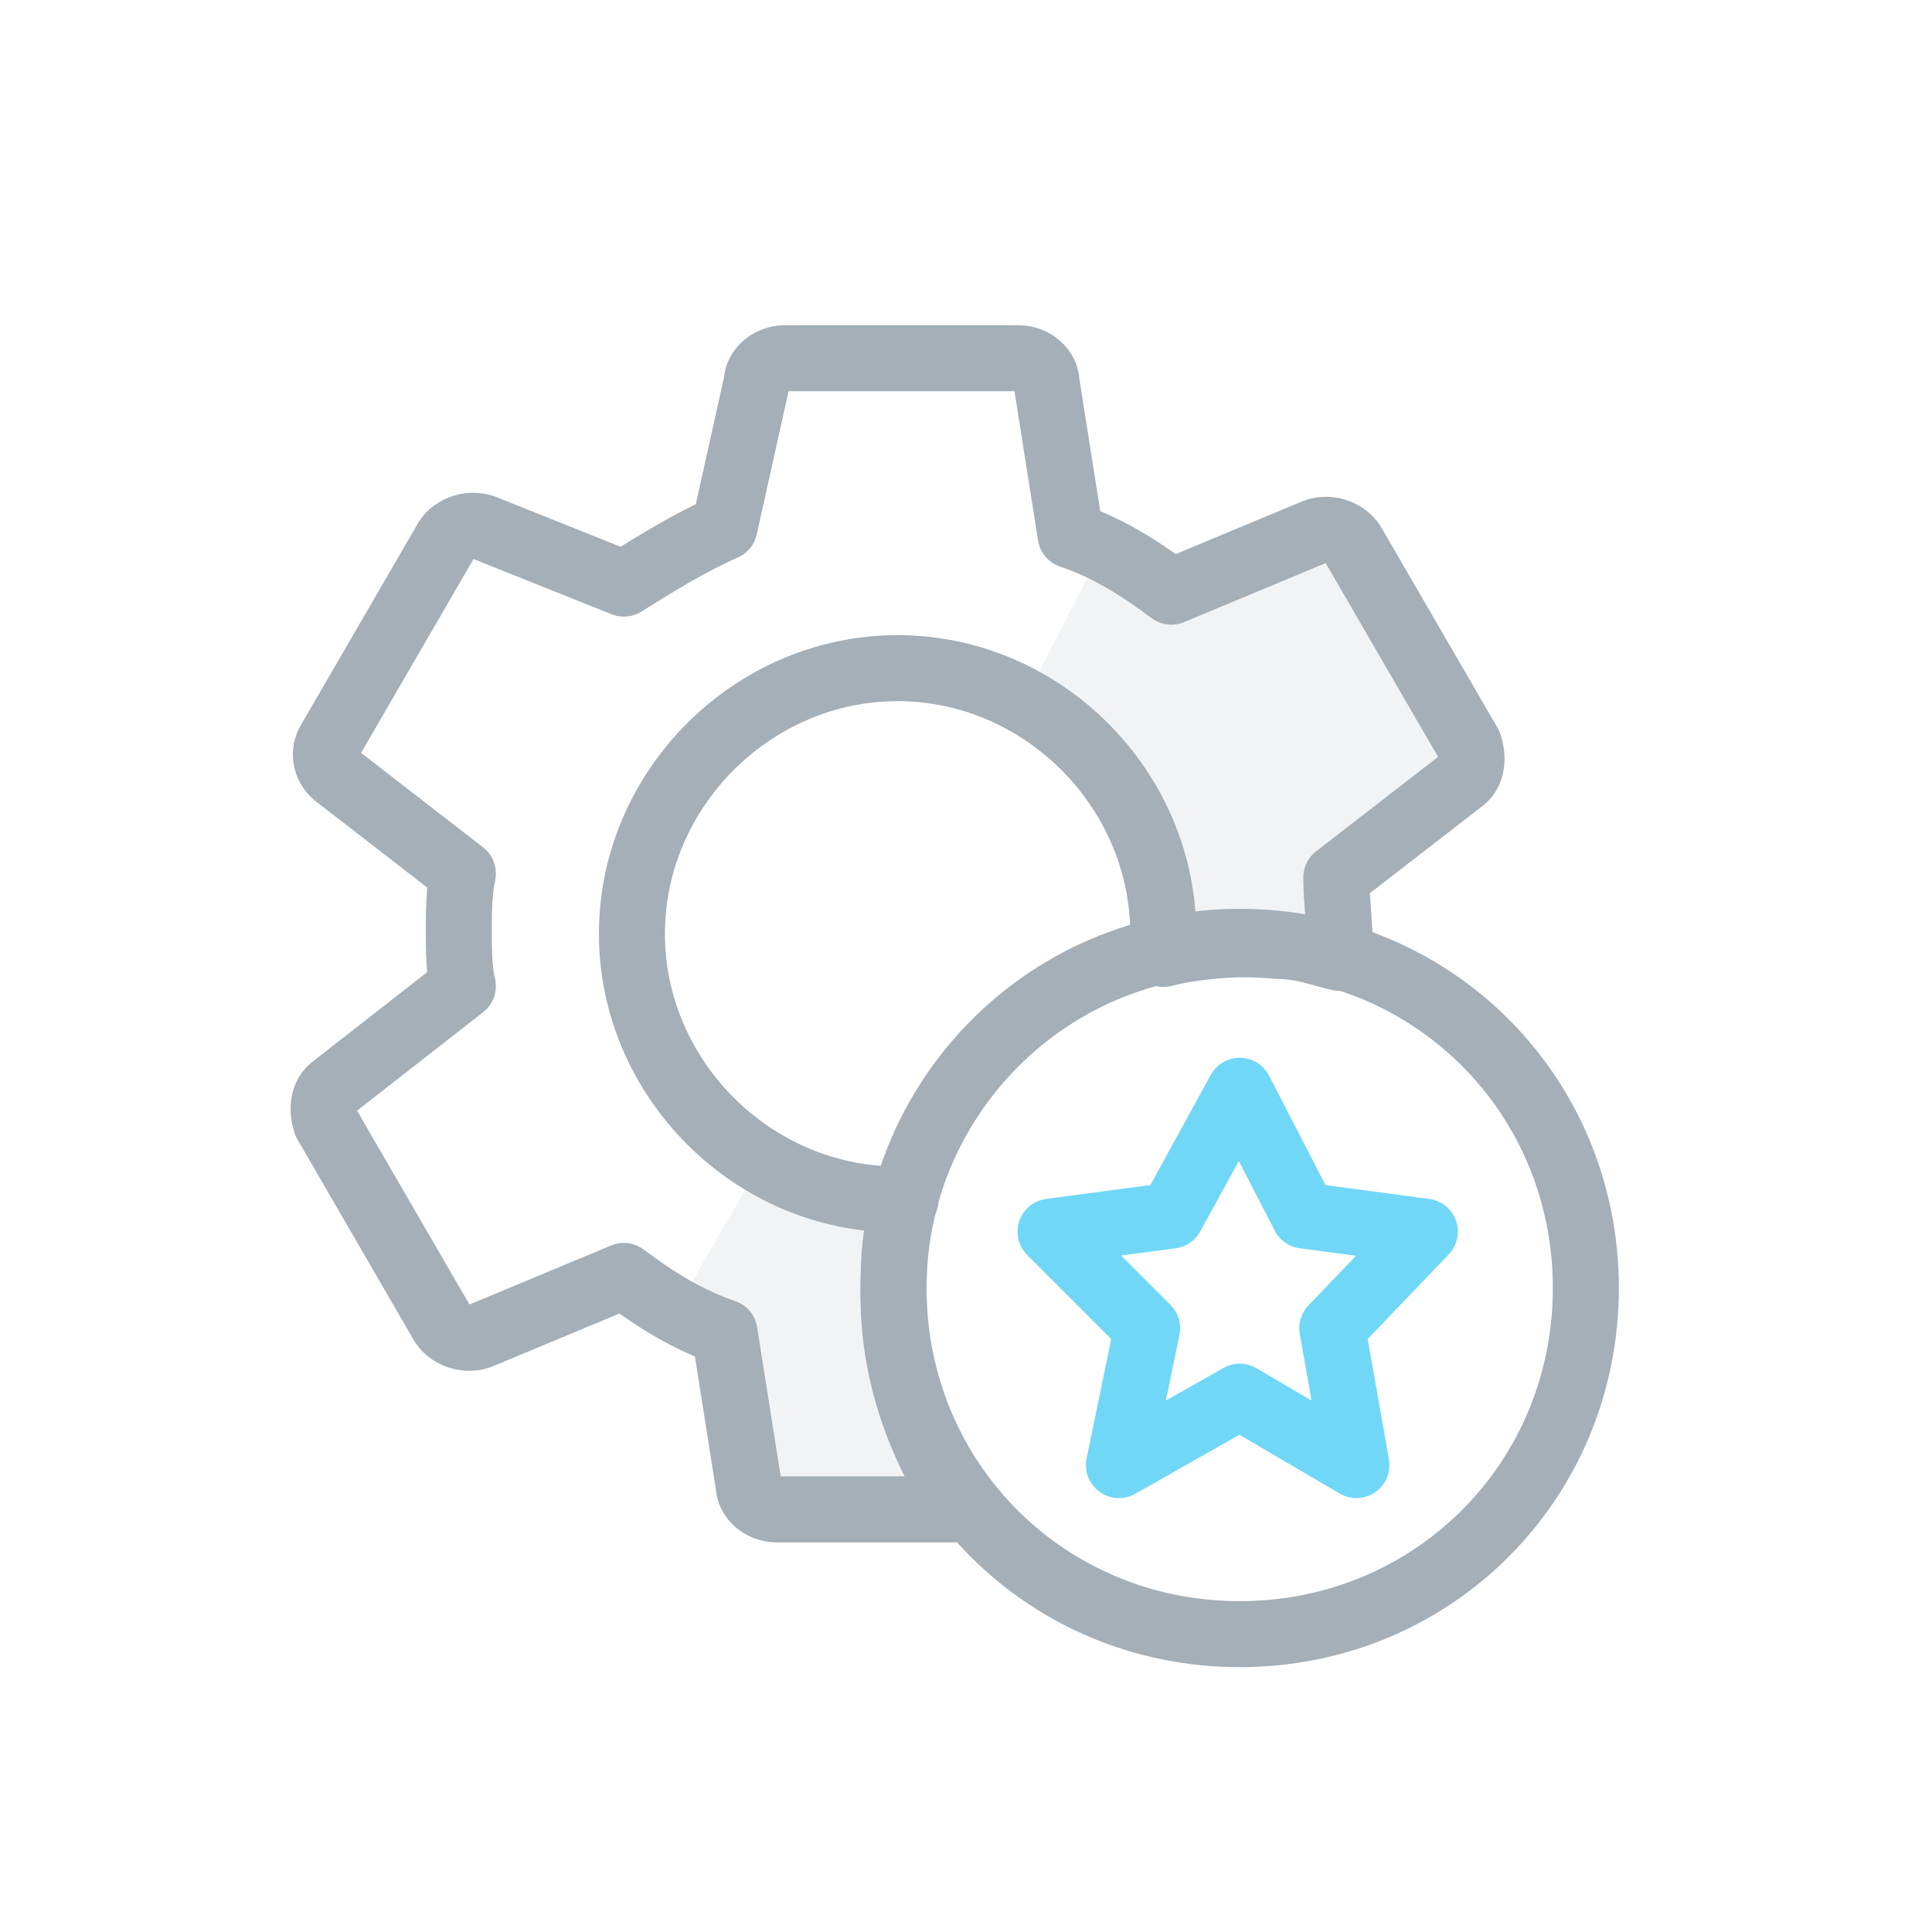
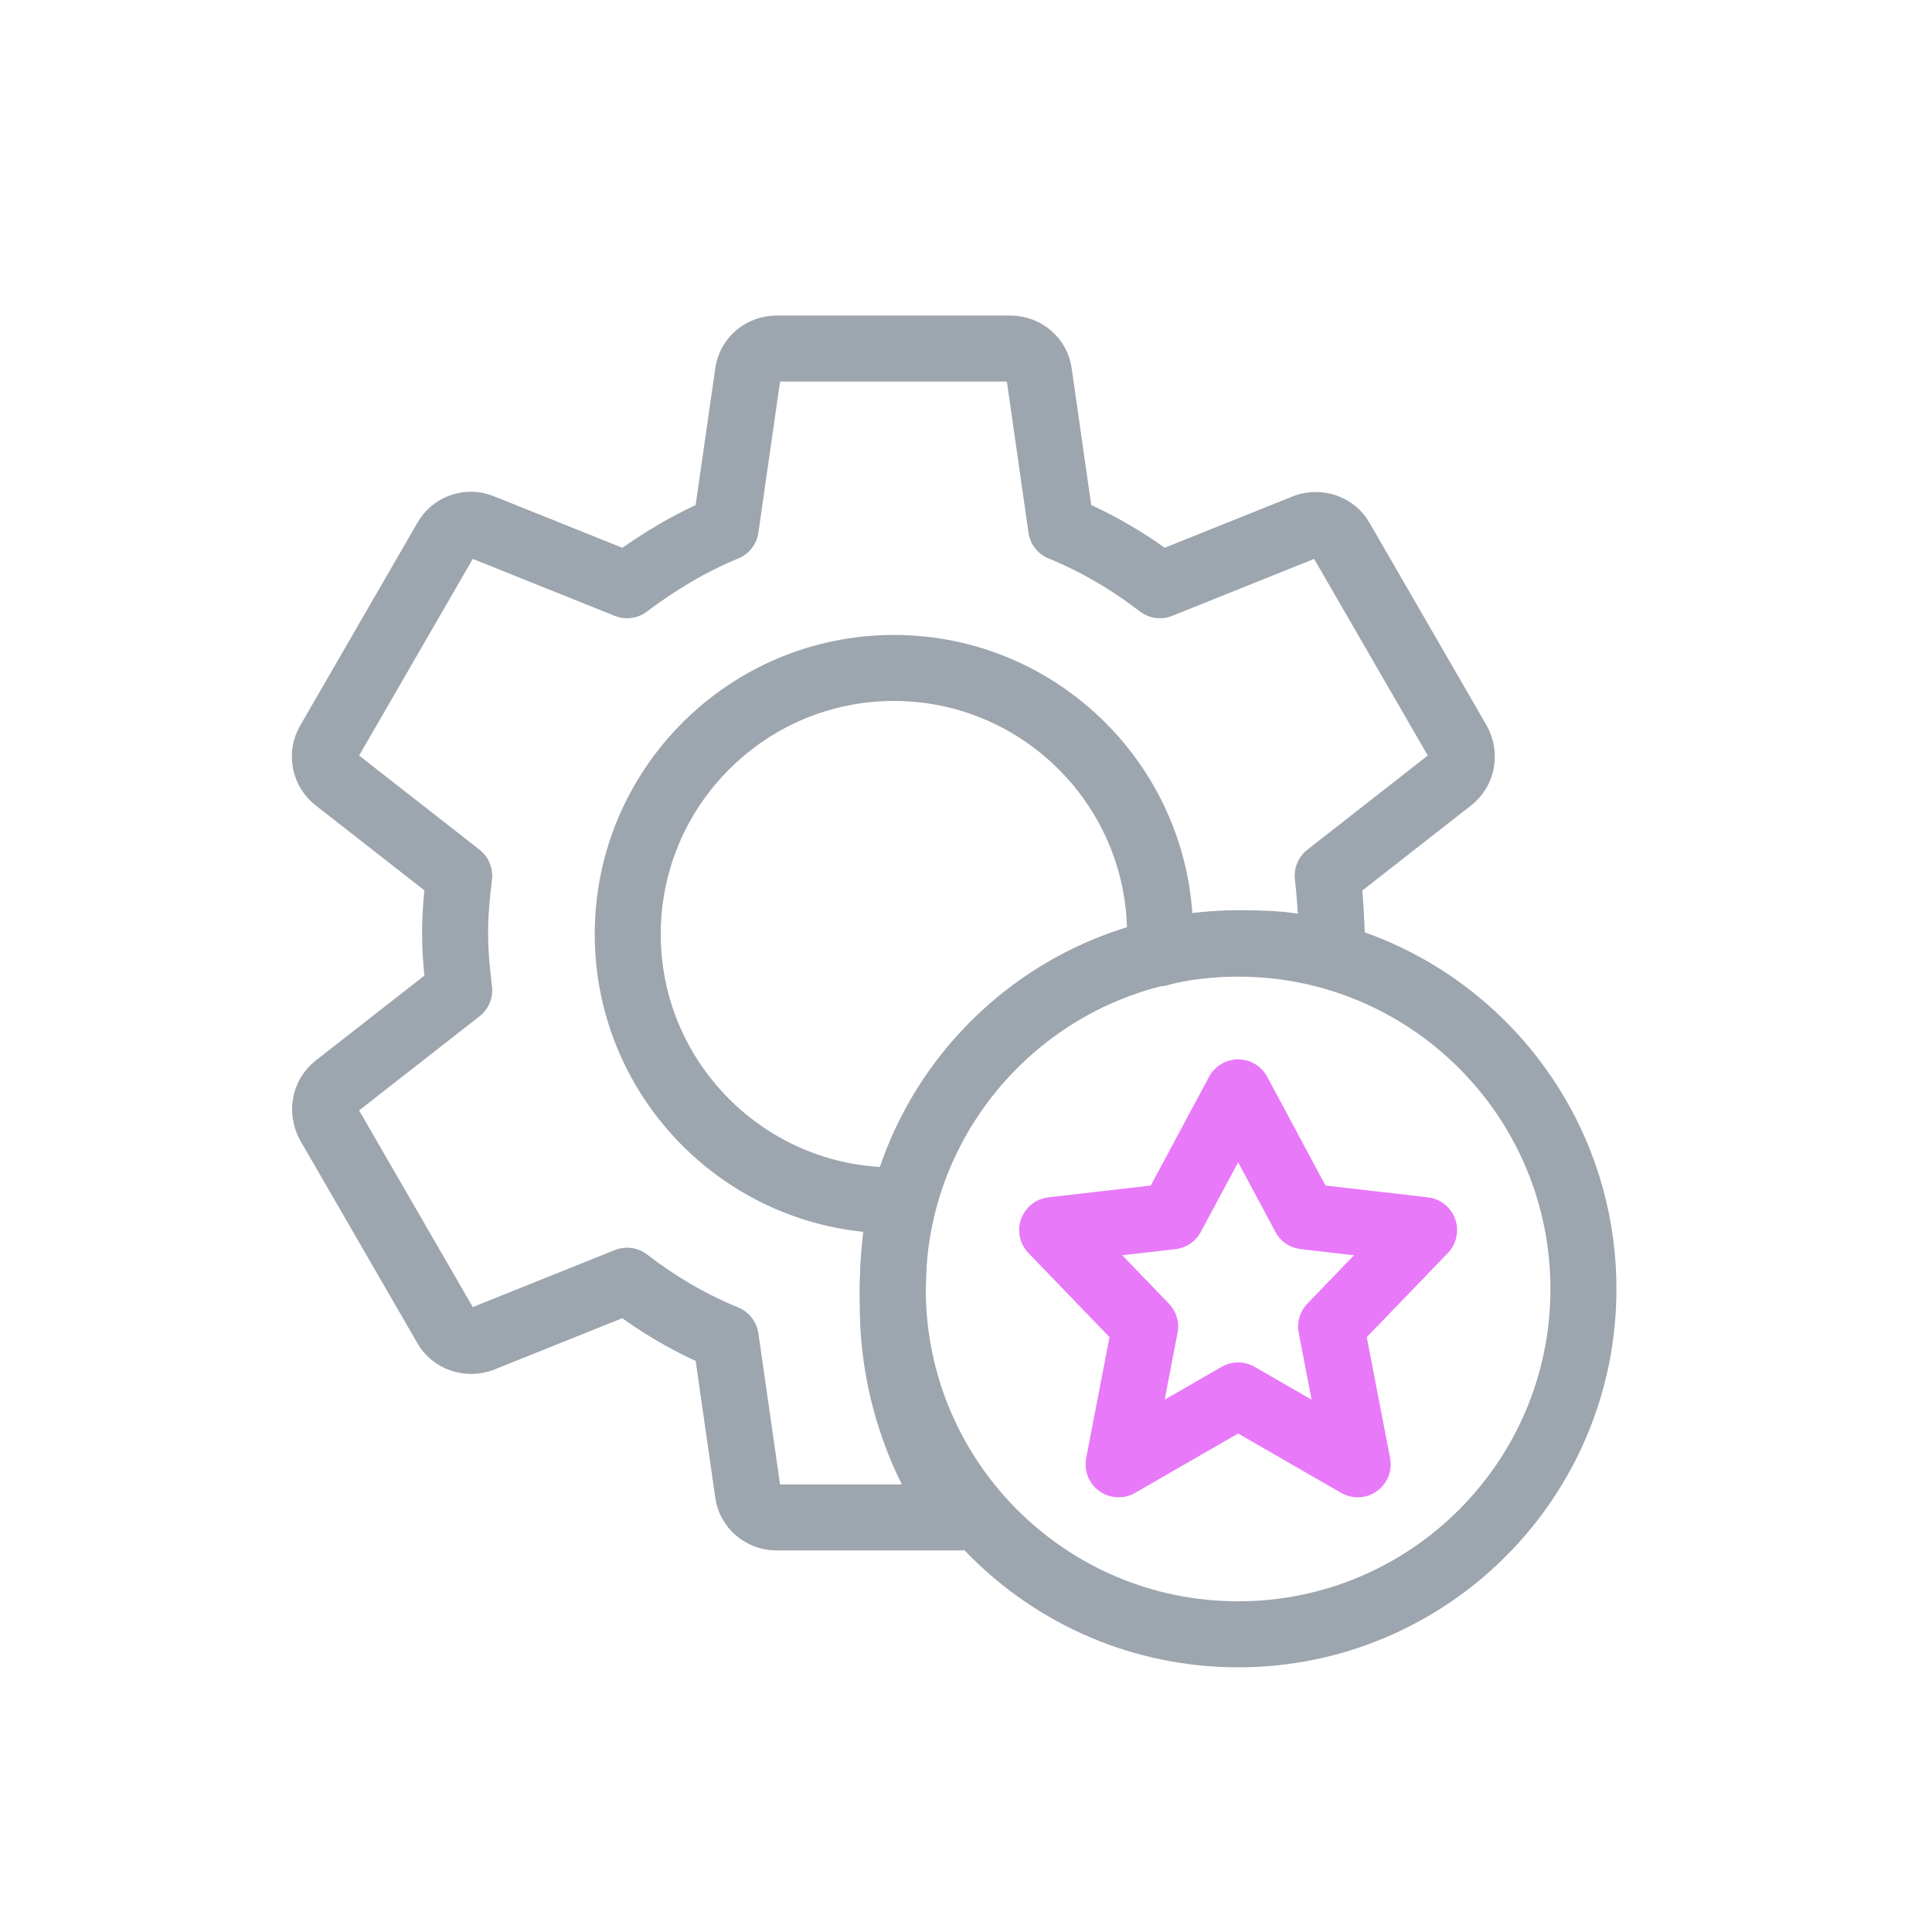
- <svg xmlns="http://www.w3.org/2000/svg" version="1.1" x="0px" y="0px" viewBox="0 0 48 48" style="enable-background:new 0 0 48 48;" xml:space="preserve">
-   <style type="text/css">
- 	.st0{fill:#F1F3F5;}
- 	.st1{fill:none;stroke:#71D7F7;stroke-width:1.64;stroke-linecap:round;stroke-linejoin:round;}
- 	.st2{fill:none;stroke:#A4AFB7;stroke-width:1.64;stroke-linecap:round;stroke-linejoin:round;}
- </style>
-   <g>
-     <path class="st0" d="M27.2,14l2.2,0.8c0.7-0.8,1.7-1.2,3-1.3s2.5,1.8,3.7,5.8L33,21.8c2.9-1.5,2.8-1-0.3,1.4   c-1.8,1.4-6.8,0.6-10,5.2c-1,1.4,1.2,8.2-0.1,9.3c-0.6,0.5-2.6-0.5-3.2,0c-0.4,0.3-0.8-1.1-1.1-4.2l-1.6-0.8l2.2-3.8l3.5,0.8   c1.1-1.7,2.1-2.9,2.8-3.6s2-1.7,3.6-2.8c-0.5-1.3-0.9-2.3-1.3-3s-1.1-1.6-2.1-2.8L27.2,14z" />
-     <polygon class="st1" points="30.8,34.7 27.8,36.4 28.5,33 26.1,30.6 29.1,30.2 30.8,27.1 32.4,30.2    35.4,30.6 33.1,33 33.7,36.4  " />
-     <path class="st2" d="M22.2,32c0-4.7,3.8-8.6,8.6-8.6s8.6,3.8,8.6,8.6s-3.8,8.6-8.6,8.6S22.2,36.8,22.2,32L22.2,32z   " />
-     <path class="st2" d="M22.5,29.8c-0.1,0-0.1,0-0.2,0c-3.6,0-6.6-3-6.6-6.6s3-6.6,6.6-6.6s6.6,3,6.6,6.6   c0,0.1,0,0.4,0,0.5c0.8-0.2,1.9-0.3,2.8-0.2c0.7,0,1.1,0.2,1.6,0.3c0-0.1,0-0.1,0-0.1c0-0.5-0.1-1.4-0.1-1.9l3.1-2.4   c0.3-0.2,0.3-0.6,0.2-0.9l-2.9-5c-0.2-0.3-0.6-0.4-0.9-0.3l-3.6,1.5c-0.8-0.6-1.6-1.1-2.5-1.4l-0.6-3.8c0-0.3-0.3-0.6-0.7-0.6h-5.8   c-0.4,0-0.7,0.3-0.7,0.6L18,13.1c-0.9,0.4-1.7,0.9-2.5,1.4L12,13.1c-0.3-0.1-0.7,0-0.9,0.3l-2.9,5c-0.2,0.3-0.1,0.7,0.2,0.9   l3.1,2.4c-0.1,0.5-0.1,0.9-0.1,1.4s0,1,0.1,1.4L8.3,27c-0.3,0.2-0.3,0.6-0.2,0.9l2.9,5c0.2,0.3,0.6,0.4,0.9,0.3l3.6-1.5   c0.8,0.6,1.6,1.1,2.5,1.4l0.6,3.8c0,0.3,0.3,0.6,0.7,0.6h4.6c-1-1.5-1.7-3.3-1.7-5.3C22.2,31.5,22.2,30.6,22.5,29.8z" />
-   </g>
+ <svg xmlns="http://www.w3.org/2000/svg" width="48" height="48" viewBox="0 0 48 48" fill="none">
+   <path fill-rule="evenodd" clip-rule="evenodd" d="M30.761 34.669L27.791 36.38L28.451 32.958L26.141 30.562L29.111 30.22L30.761 27.14L32.411 30.22L35.381 30.562L33.071 32.958L33.731 36.38L30.761 34.669V34.669Z" stroke="#E879F9" stroke-width="1.64" stroke-linecap="round" stroke-linejoin="round" />
+   <path fill-rule="evenodd" clip-rule="evenodd" d="M22.18 32.024C22.18 27.286 26.022 23.444 30.76 23.444C35.498 23.444 39.34 27.286 39.34 32.024C39.34 36.762 35.498 40.604 30.76 40.604C26.022 40.604 22.18 36.762 22.18 32.024V32.024Z" stroke="#9DA5AE" stroke-width="1.64" stroke-linecap="round" stroke-linejoin="round" />
+   <path fill-rule="evenodd" clip-rule="evenodd" d="M22.453 29.785C22.333 29.791 22.332 29.823 22.209 29.823C18.562 29.823 15.596 26.857 15.596 23.21C15.596 19.563 18.562 16.595 22.209 16.595C25.856 16.595 28.822 19.563 28.822 23.21C28.822 23.331 28.805 23.564 28.799 23.684C29.634 23.437 30.651 23.405 31.566 23.453C32.24 23.489 32.62 23.621 33.128 23.75C33.129 23.697 33.098 23.685 33.098 23.631C33.098 23.137 33.044 22.221 32.986 21.757L36.049 19.361C36.327 19.143 36.398 18.751 36.224 18.432L33.32 13.408C33.147 13.088 32.755 12.972 32.435 13.088L28.818 14.54C28.063 13.959 27.252 13.48 26.364 13.117L25.814 9.269C25.769 8.921 25.464 8.66 25.103 8.66H19.293C18.93 8.66 18.627 8.921 18.582 9.269L18.03 13.117C17.144 13.48 16.331 13.974 15.578 14.54L11.961 13.088C11.628 12.957 11.249 13.088 11.075 13.408L8.171 18.432C7.982 18.751 8.069 19.143 8.345 19.361L11.409 21.757C11.351 22.221 11.307 22.7 11.307 23.18C11.307 23.659 11.351 24.138 11.409 24.603L8.345 26.998C8.069 27.216 7.998 27.608 8.171 27.928L11.075 32.952C11.249 33.271 11.641 33.387 11.961 33.271L15.578 31.819C16.331 32.4 17.144 32.879 18.03 33.242L18.582 37.09C18.627 37.438 18.93 37.7 19.293 37.7H23.843C22.798 36.203 22.18 34.384 22.18 32.42C22.18 31.505 22.205 30.619 22.453 29.785Z" stroke="#9DA5AE" stroke-width="1.64" stroke-linecap="round" stroke-linejoin="round" />
</svg>
